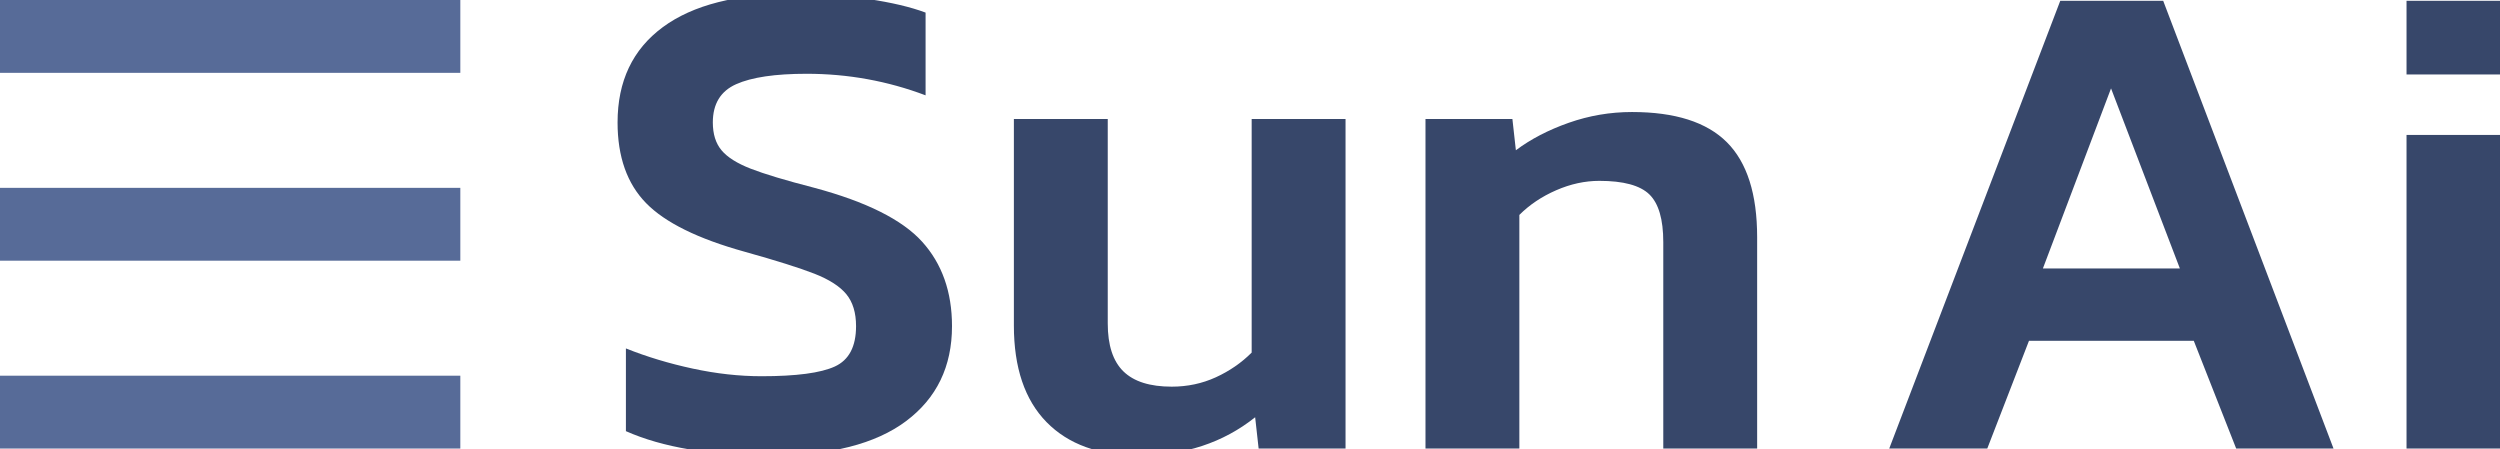
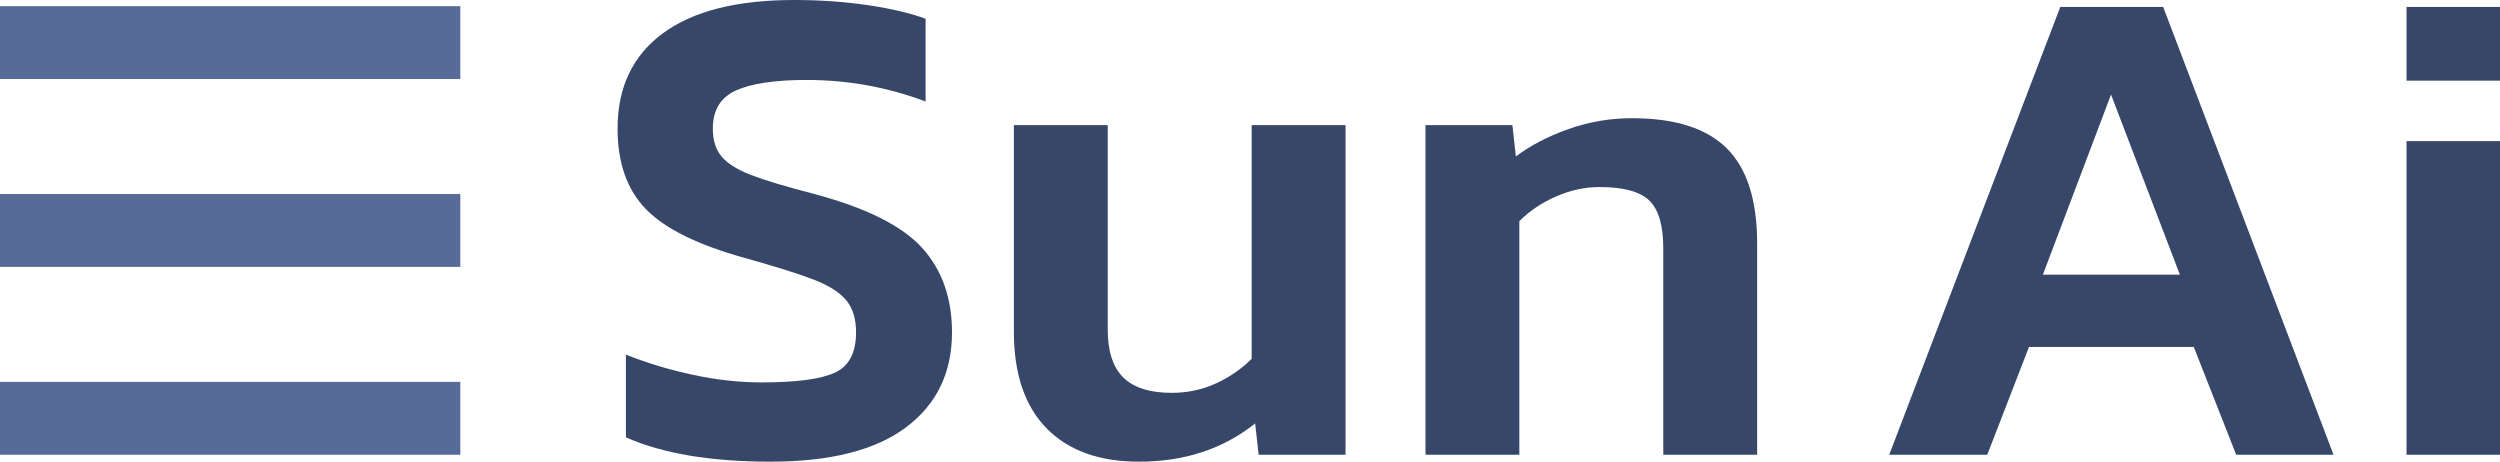
- <svg xmlns="http://www.w3.org/2000/svg" version="1.1" width="2497" height="448" viewBox="0 0 2497 448">
+ <svg xmlns="http://www.w3.org/2000/svg" version="1.1" id="レイヤー_1" x="0px" y="0px" width="2497px" height="461.121px" viewBox="0 -6.174 2497 461.121" enable-background="new 0 -6.174 2497 461.121" xml:space="preserve">
  <g id="icomoon-ignore">
</g>
-   <path fill="#576b98" d="M0 0h459.777v72.757h-459.777v-72.757z" />
-   <path fill="#576b98" d="M0 375.243h459.777v72.761h-459.777v-72.761z" />
-   <path fill="#576b98" d="M0 187.624h459.777v72.757h-459.777v-72.757z" />
-   <path fill="#37476a" d="M625.161 430.639v-82.636c20.834 8.334 43.057 15.051 66.668 20.135 23.611 5.101 46.529 7.639 68.751 7.639 34.723 0 59.14-3.228 73.265-9.723 14.116-6.473 21.181-19.9 21.181-40.278 0-13.418-3.245-24.066-9.723-31.945-6.49-7.866-17.134-14.691-31.945-20.486-14.819-5.779-37.968-13.075-69.446-21.875-46.768-12.955-79.635-29.167-98.613-48.612-18.99-19.445-28.473-46.289-28.473-80.557 0-41.2 15.038-72.918 45.14-95.141 30.089-22.223 73.84-33.334 131.253-33.334 25.922 0 50.575 1.736 73.96 5.208 23.372 3.472 42.469 7.986 57.293 13.542v82.641c-37.968-14.344-77.552-21.528-118.752-21.528-31.49 0-54.982 3.472-70.487 10.417-15.518 6.944-23.264 19.684-23.264 38.195 0 11.578 2.885 20.834 8.681 27.778 5.783 6.944 15.505 13.087 29.167 18.403 13.65 5.328 34.83 11.698 63.543 19.098 51.845 13.889 87.729 31.838 107.641 53.82 19.9 21.995 29.862 50.121 29.862 84.377 0 40.278-15.278 71.88-45.834 94.794-30.556 22.921-75.696 34.376-135.419 34.376s-107.881-8.094-144.447-24.306z" />
-   <path fill="#37476a" d="M1045.304 421.615c-21.768-22.223-32.64-54.395-32.64-96.534v-206.25h93.752v204.171c0 21.768 5.208 37.74 15.625 47.918 10.417 10.189 26.497 15.278 48.269 15.278 15.729 0 30.436-3.125 44.098-9.375 13.645-6.254 25.571-14.464 35.756-24.653v-233.338h93.76v329.173h-86.807l-3.472-31.255c-31.949 25.472-70.612 38.195-115.979 38.195-39.824 0-70.607-11.107-92.363-33.33z" />
-   <path fill="#37476a" d="M1423.776 118.831h86.807l3.472 31.251c14.811-11.111 32.4-20.247 52.779-27.431 20.371-7.172 41.428-10.764 63.196-10.764 43.057 0 74.659 10.070 94.797 30.209 20.135 20.139 30.209 51.737 30.209 94.794v211.115h-93.752v-206.258c0-22.677-4.634-38.538-13.889-47.566-9.268-9.028-25.931-13.542-50.001-13.542-14.356 0-28.713 3.125-43.057 9.375-14.356 6.25-26.629 14.476-36.806 24.653v233.338h-93.752v-329.173z" />
-   <path fill="#37476a" d="M2057.804 0.773h102.78l170.138 447.231h-97.224l-42.362-107.641h-164.583l-41.668 107.641h-97.919l170.837-447.231zM2177.251 268.139l-68.751-179.865-68.057 179.865h136.808z" />
-   <path fill="#37476a" d="M2403.64 134.799h93.756v313.201h-93.752l-0.004-313.201zM2403.644 0.773h94.446v73.612h-94.446v-73.612z" />
+   <path fill="#576B98" d="M0,0h459.776v72.757H0V0z" />
+   <path fill="#576B98" d="M0,375.243h459.776v72.762H0V375.243L0,375.243z" />
+   <path fill="#576B98" d="M0,187.624h459.776v72.757H0V187.624L0,187.624z" />
+   <path fill="#37476A" d="M625.16,430.639v-82.636c20.834,8.334,43.058,15.051,66.668,20.135c23.611,5.101,46.529,7.639,68.751,7.639  c34.724,0,59.141-3.228,73.266-9.723c14.116-6.474,21.181-19.9,21.181-40.278c0-13.418-3.245-24.066-9.723-31.945  c-6.49-7.866-17.134-14.69-31.945-20.485c-14.819-5.779-37.968-13.075-69.446-21.875c-46.768-12.955-79.635-29.167-98.612-48.612  c-18.99-19.445-28.474-46.289-28.474-80.558c0-41.199,15.038-72.918,45.141-95.141c30.089-22.223,73.84-33.334,131.253-33.334  c25.922,0,50.575,1.736,73.96,5.208c23.372,3.472,42.469,7.986,57.293,13.542v82.641C886.504,80.873,846.92,73.689,805.72,73.689  c-31.49,0-54.982,3.472-70.487,10.417c-15.518,6.943-23.264,19.684-23.264,38.194c0,11.578,2.885,20.835,8.681,27.778  c5.783,6.944,15.505,13.087,29.167,18.403c13.65,5.328,34.83,11.698,63.543,19.098c51.845,13.89,87.729,31.838,107.641,53.82  c19.9,21.995,29.862,50.121,29.862,84.377c0,40.278-15.278,71.88-45.834,94.794c-30.556,22.921-75.696,34.376-135.419,34.376  s-107.881-8.094-144.447-24.306L625.16,430.639z" />
+   <path fill="#37476A" d="M1045.304,421.615c-21.769-22.223-32.641-54.395-32.641-96.534v-206.25h93.752v204.172  c0,21.768,5.208,37.739,15.625,47.918c10.417,10.188,26.497,15.277,48.27,15.277c15.729,0,30.436-3.125,44.098-9.375  c13.646-6.254,25.571-14.464,35.756-24.652V118.832h93.761v329.174h-86.808l-3.472-31.256  c-31.949,25.473-70.612,38.195-115.979,38.195C1097.842,454.945,1067.059,443.839,1045.304,421.615L1045.304,421.615z" />
+   <path fill="#37476A" d="M1423.776,118.831h86.807l3.473,31.251c14.811-11.11,32.4-20.247,52.779-27.431  c20.371-7.172,41.428-10.764,63.195-10.764c43.058,0,74.659,10.069,94.797,30.209c20.136,20.139,30.209,51.736,30.209,94.794  v211.115h-93.752V241.747c0-22.677-4.634-38.538-13.889-47.565c-9.268-9.028-25.931-13.542-50.001-13.542  c-14.355,0-28.713,3.125-43.057,9.375c-14.356,6.25-26.629,14.476-36.807,24.652v233.339h-93.752V118.832L1423.776,118.831z" />
+   <path fill="#37476A" d="M2057.804,0.773h102.78l170.138,447.231h-97.224l-42.362-107.642h-164.583l-41.668,107.642h-97.919  L2057.804,0.773L2057.804,0.773z M2177.25,268.139L2108.5,88.274l-68.058,179.865H2177.25z" />
+   <path fill="#37476A" d="M2403.64,134.799h93.756V448h-93.752L2403.64,134.799L2403.64,134.799z M2403.644,0.773h94.446v73.612  h-94.446V0.773z" />
</svg>
